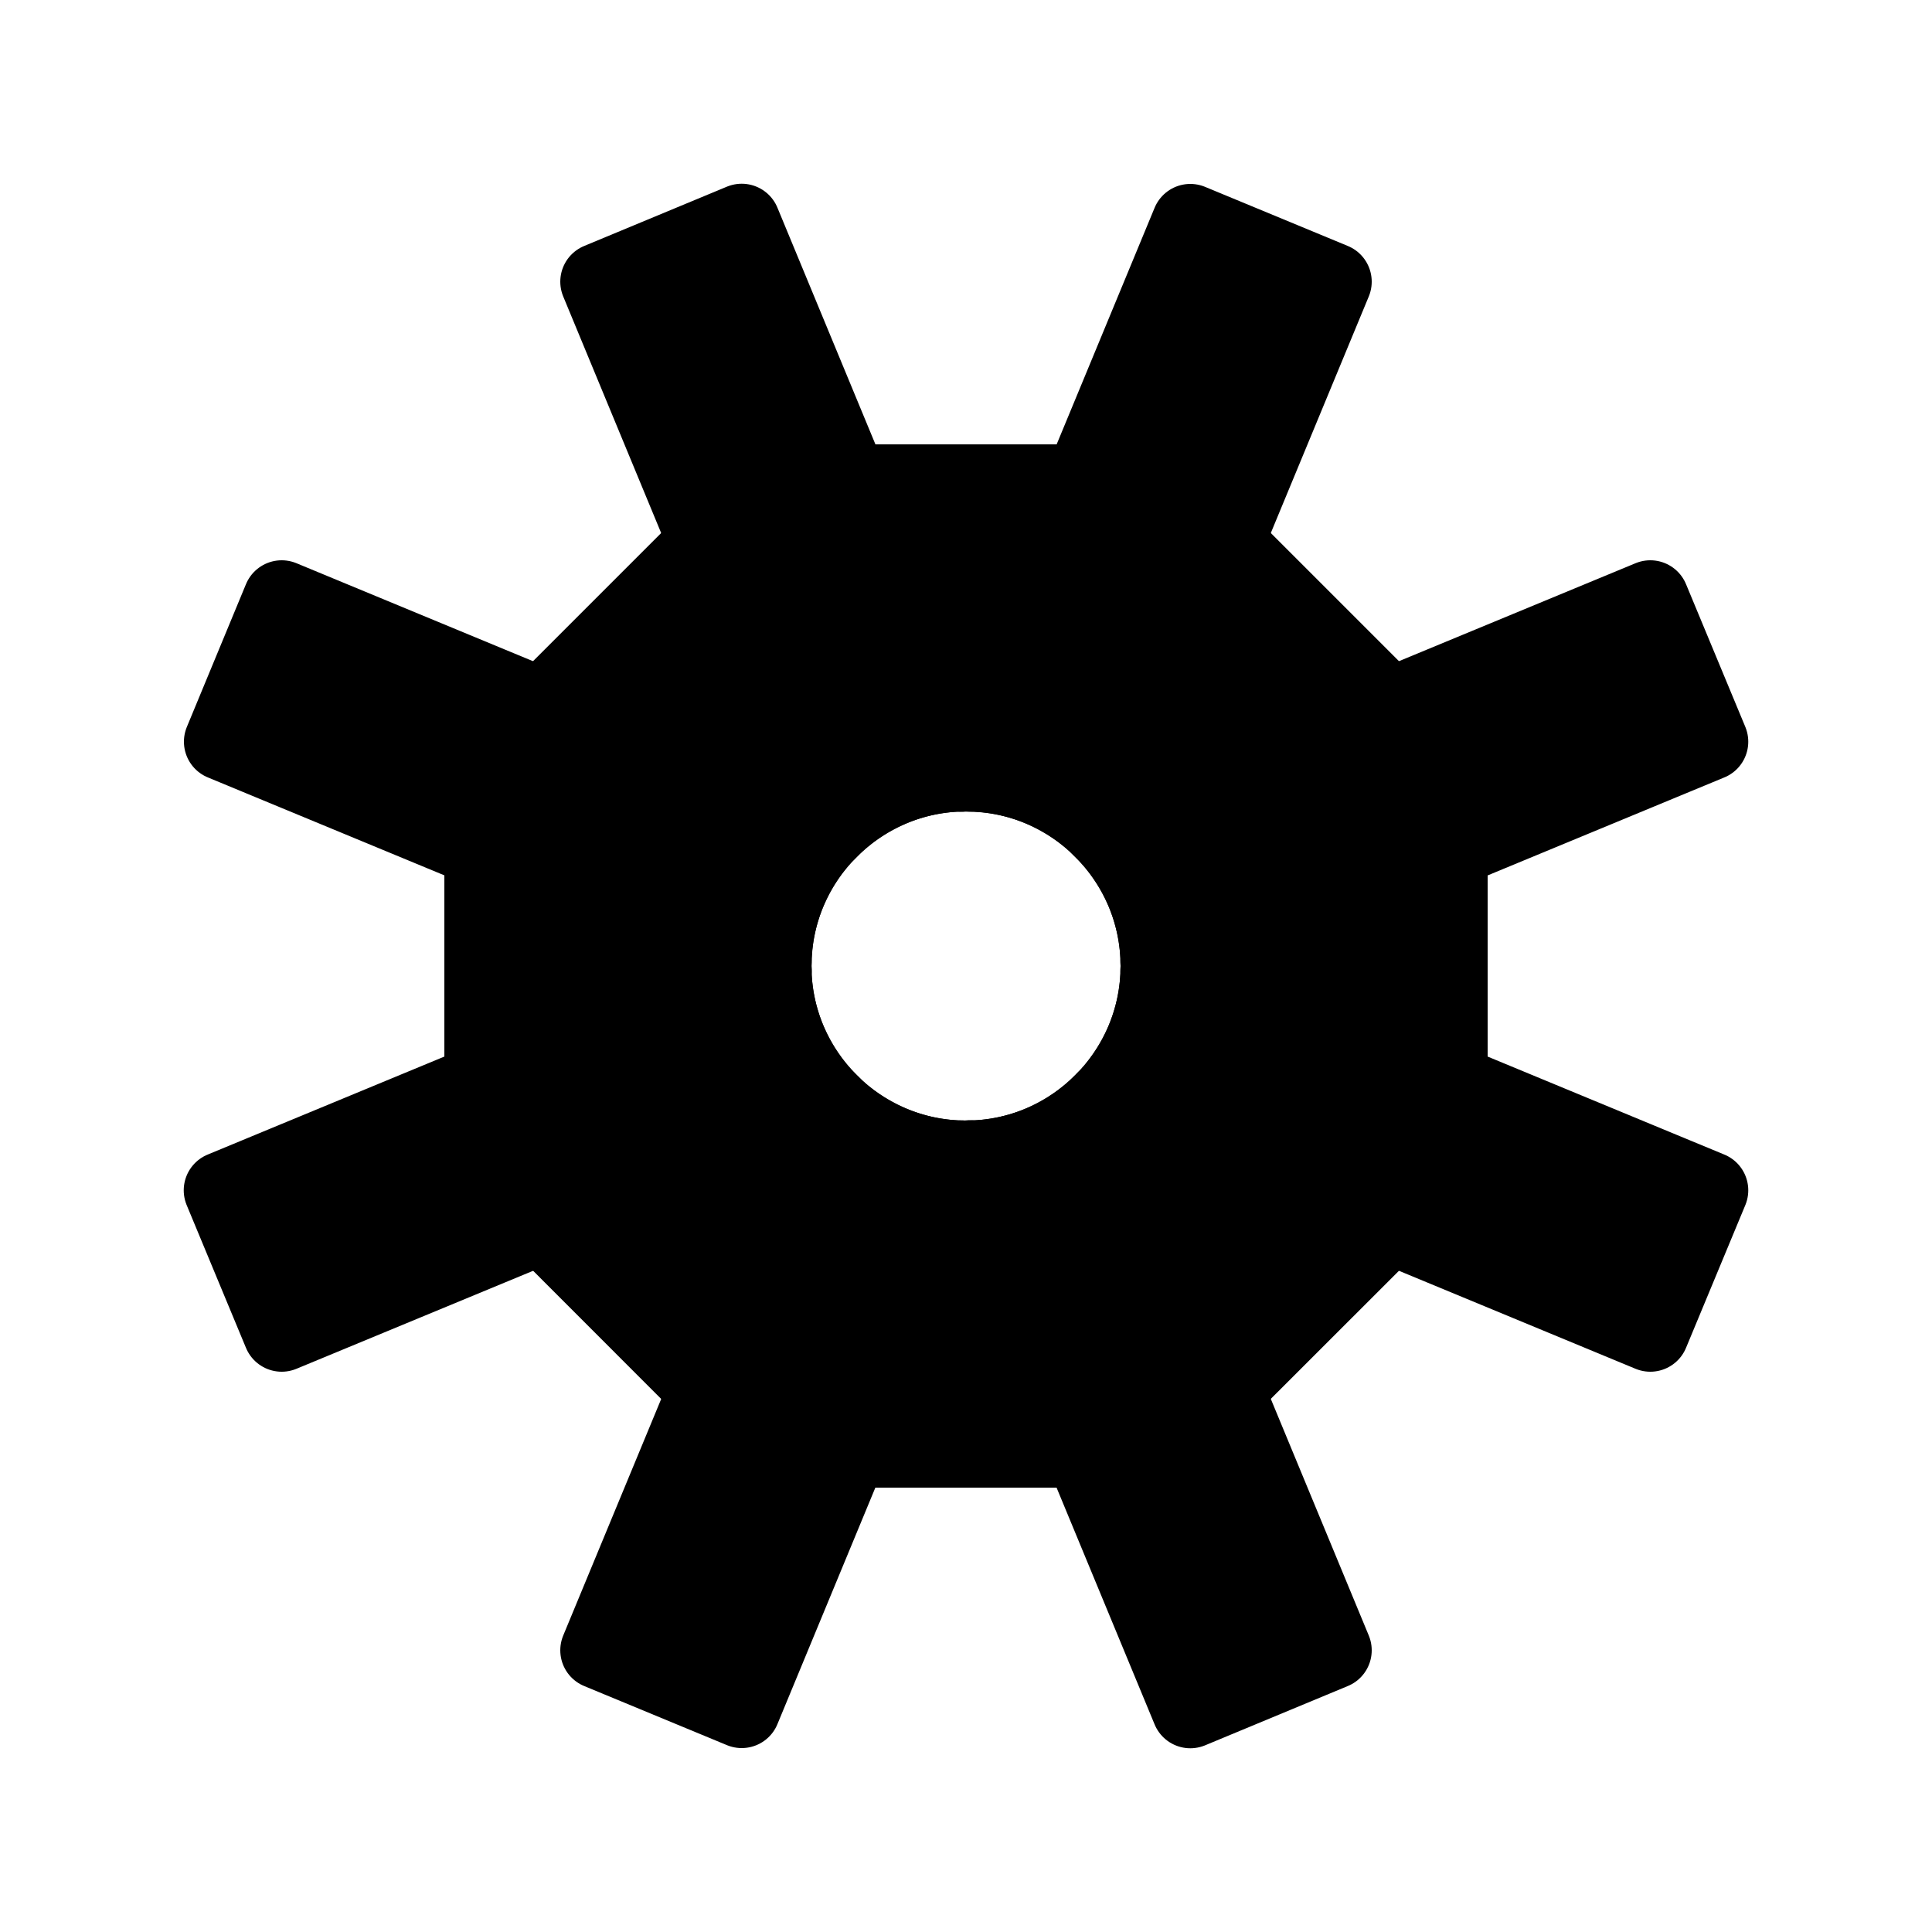
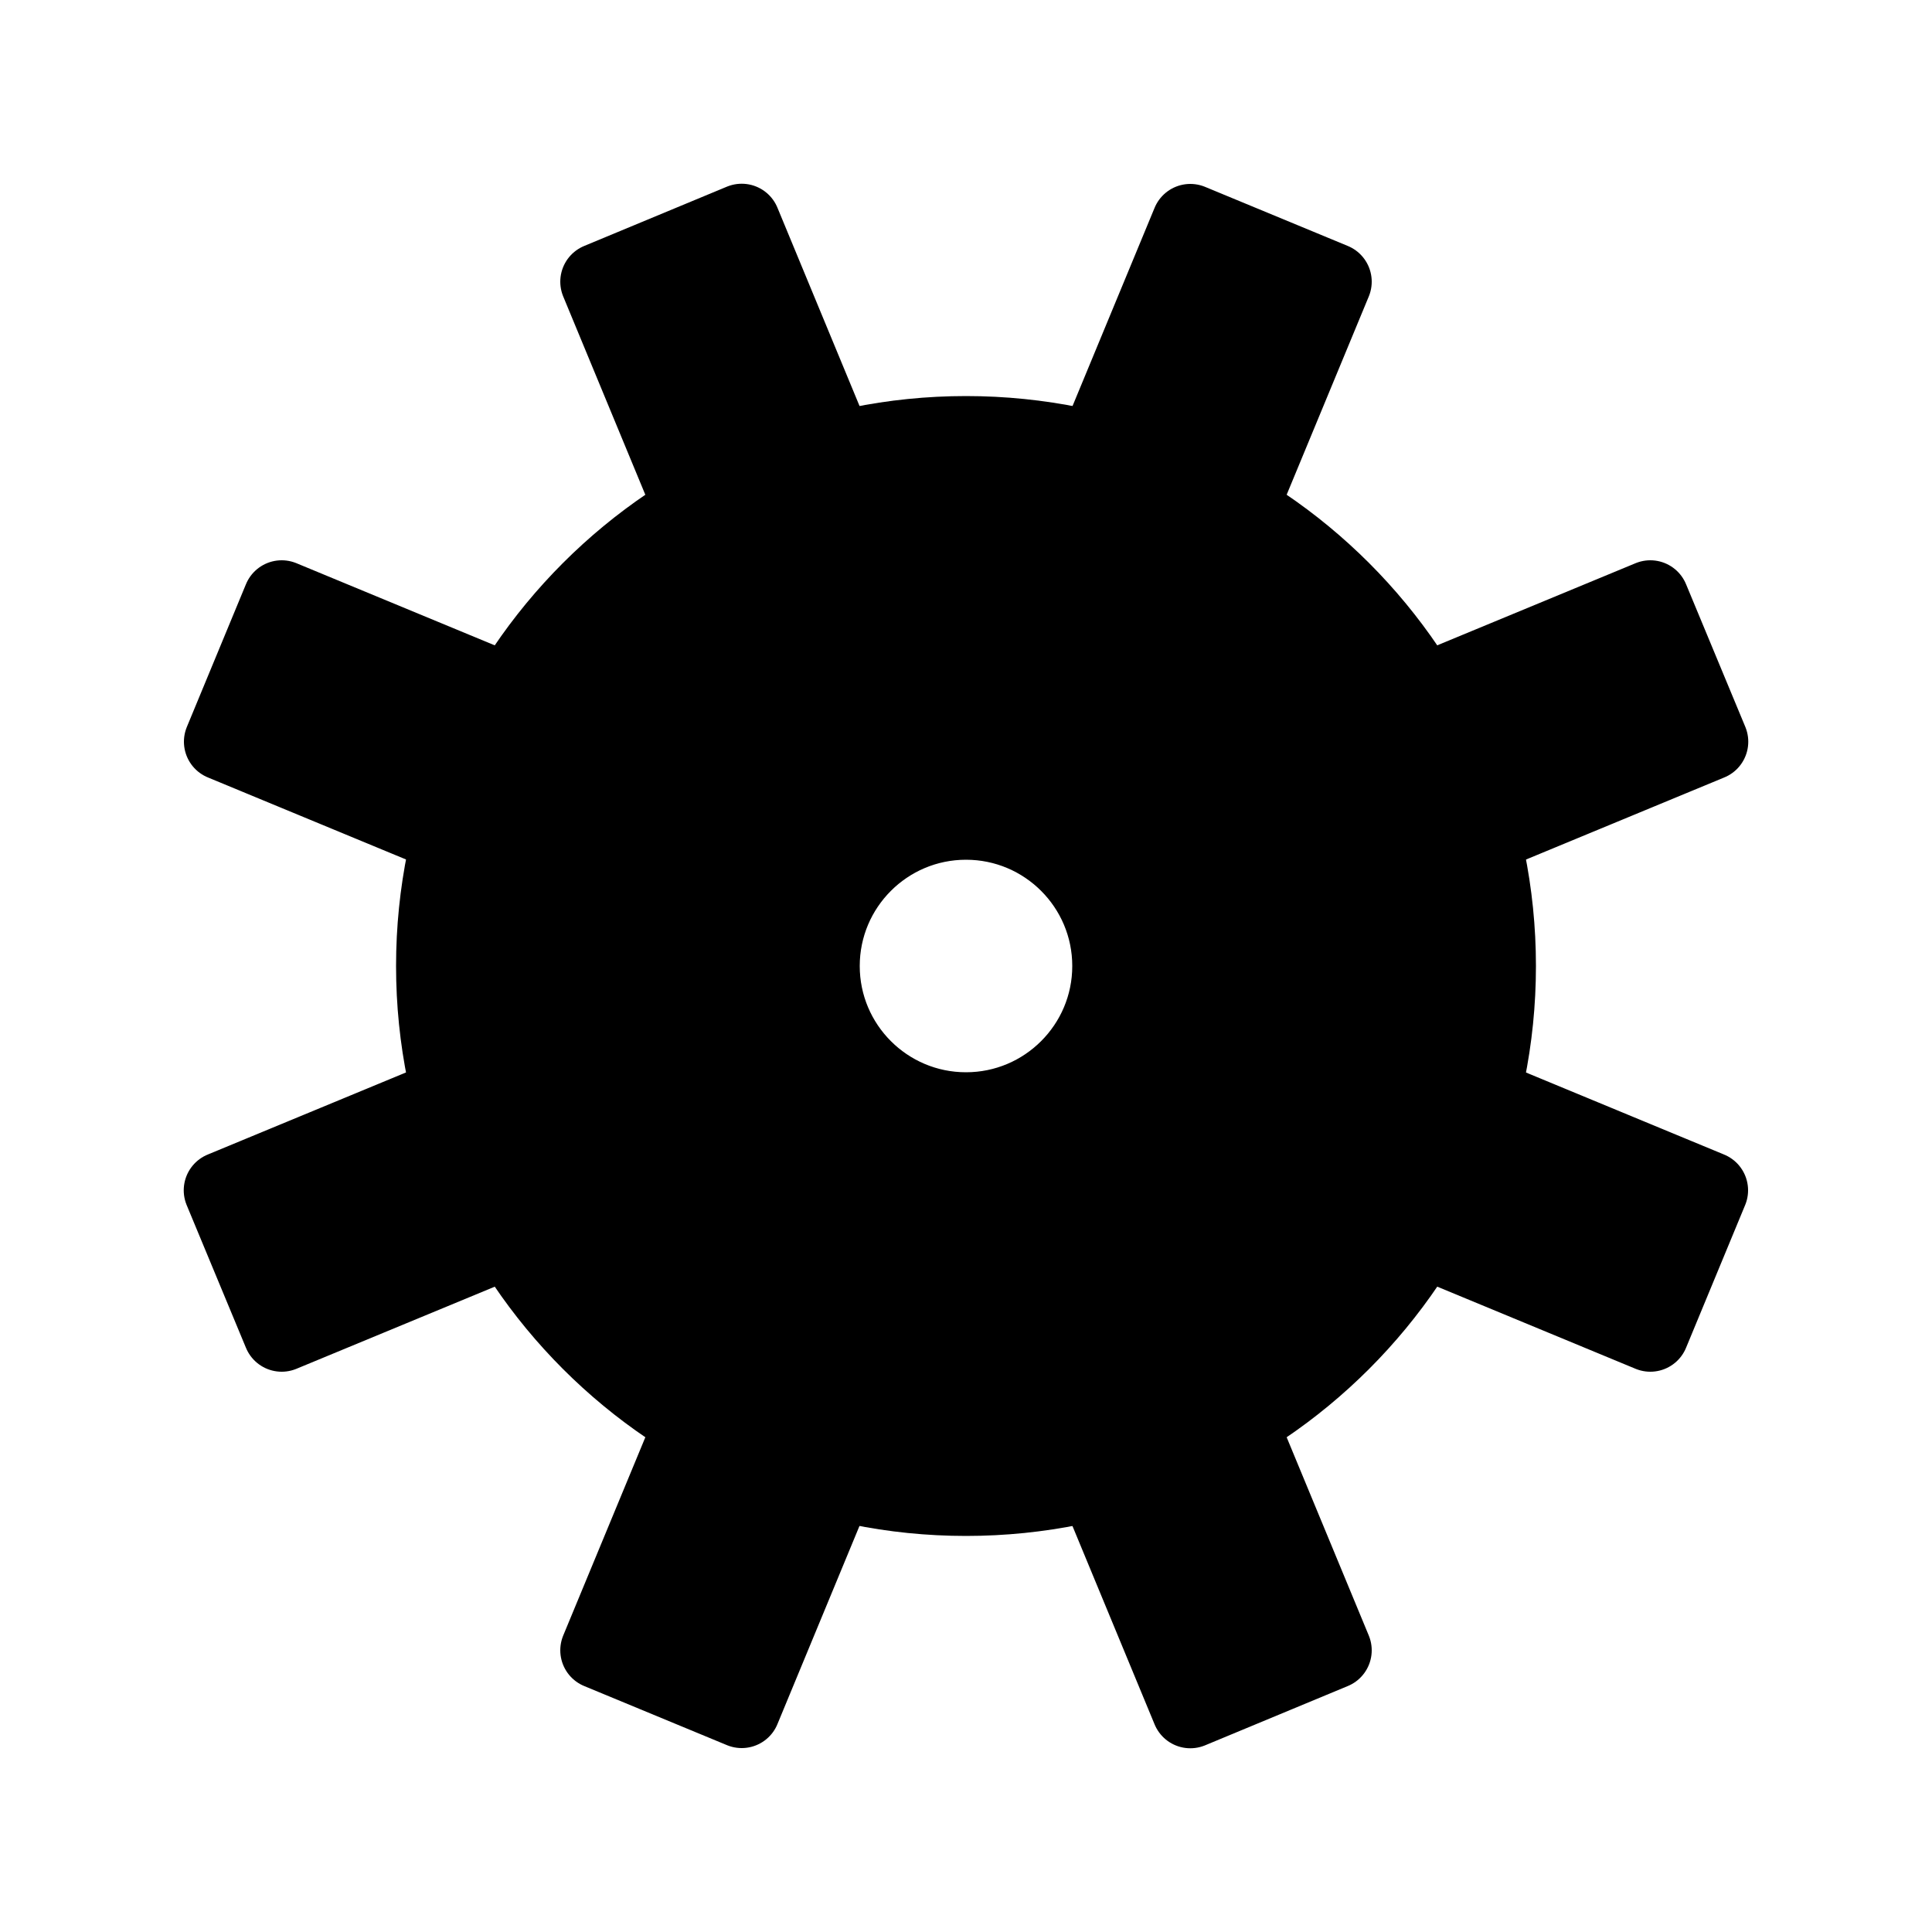
<svg xmlns="http://www.w3.org/2000/svg" version="1.1" id="Calque_1" x="0px" y="0px" viewBox="0 0 100 100" style="enable-background:new 0 0 100 100;" xml:space="preserve">
  <style type="text/css">
	.st0{stroke:#000000;stroke-width:4;stroke-linejoin:round;stroke-miterlimit:10;}
</style>
  <path class="st0" d="M50,40c0.06,0,0.13,0.01,0.19,0.01l-11.8-28.5L31,14.58l11.8,28.5C44.62,41.18,47.17,40,50,40z" />
-   <path class="st0" d="M69,85.42l-11.8-28.5C55.38,58.82,52.83,60,50,60c-0.06,0-0.13-0.01-0.19-0.01l11.8,28.5L69,85.42z" />
+   <path class="st0" d="M57.2,56.93C55.38,58.82,52.83,60,50,60c-0.06,0-0.13-0.01-0.19-0.01l11.8,28.5L69,85.42L57.2,56.93z" />
  <path class="st0" d="M43.07,42.8L14.58,31l-3.06,7.39l28.5,11.8c0-0.06-0.01-0.13-0.01-0.19C40,47.17,41.18,44.62,43.07,42.8z" />
-   <path class="st0" d="M88.49,61.61l-28.5-11.8c0,0.06,0.01,0.13,0.01,0.19c0,2.83-1.18,5.38-3.07,7.2L85.42,69L88.49,61.61z" />
-   <path class="st0" d="M40,50c0-0.06,0.01-0.13,0.01-0.19l-28.5,11.8L14.58,69l28.5-11.8C41.18,55.38,40,52.83,40,50z" />
-   <path class="st0" d="M60,50c0,0.06-0.01,0.13-0.01,0.19l28.5-11.8L85.42,31l-28.5,11.8C58.82,44.62,60,47.17,60,50z" />
+   <path class="st0" d="M59.99,49.81c0,0.06,0.01,0.13,0.01,0.19c0,2.83-1.18,5.38-3.07,7.2L85.42,69l3.06-7.39L59.99,49.81z" />
+   <path class="st0" d="M40.01,49.81l-28.5,11.8L14.58,69l28.5-11.8C41.18,55.38,40,52.83,40,50C40,49.94,40.01,49.87,40.01,49.81z" />
+   <path class="st0" d="M88.49,38.39L85.42,31l-28.5,11.8C58.82,44.62,60,47.17,60,50c0,0.06-0.01,0.13-0.01,0.19L88.49,38.39z" />
  <path class="st0" d="M42.8,56.93L31,85.42l7.39,3.06l11.8-28.5C50.13,59.99,50.06,60,50,60C47.17,60,44.62,58.82,42.8,56.93z" />
  <path class="st0" d="M57.2,43.07L69,14.58l-7.39-3.06l-11.8,28.5c0.06,0,0.13-0.01,0.19-0.01C52.83,40,55.38,41.18,57.2,43.07z" />
-   <path class="st0" d="M60.36,25H39.64L25,39.64v20.71L39.64,75h20.71L75,60.36V39.64L60.36,25z M50,60c-5.52,0-10-4.48-10-10  c0-5.52,4.48-10,10-10s10,4.48,10,10C60,55.52,55.52,60,50,60z" />
+   <path class="st0" d="M50,22.5c-15.19,0-27.5,12.31-27.5,27.5c0,15.19,12.31,27.5,27.5,27.5S77.5,65.19,77.5,50  C77.5,34.81,65.19,22.5,50,22.5z M50,57.5c-4.14,0-7.5-3.36-7.5-7.5s3.36-7.5,7.5-7.5s7.5,3.36,7.5,7.5S54.14,57.5,50,57.5z" />
</svg>
